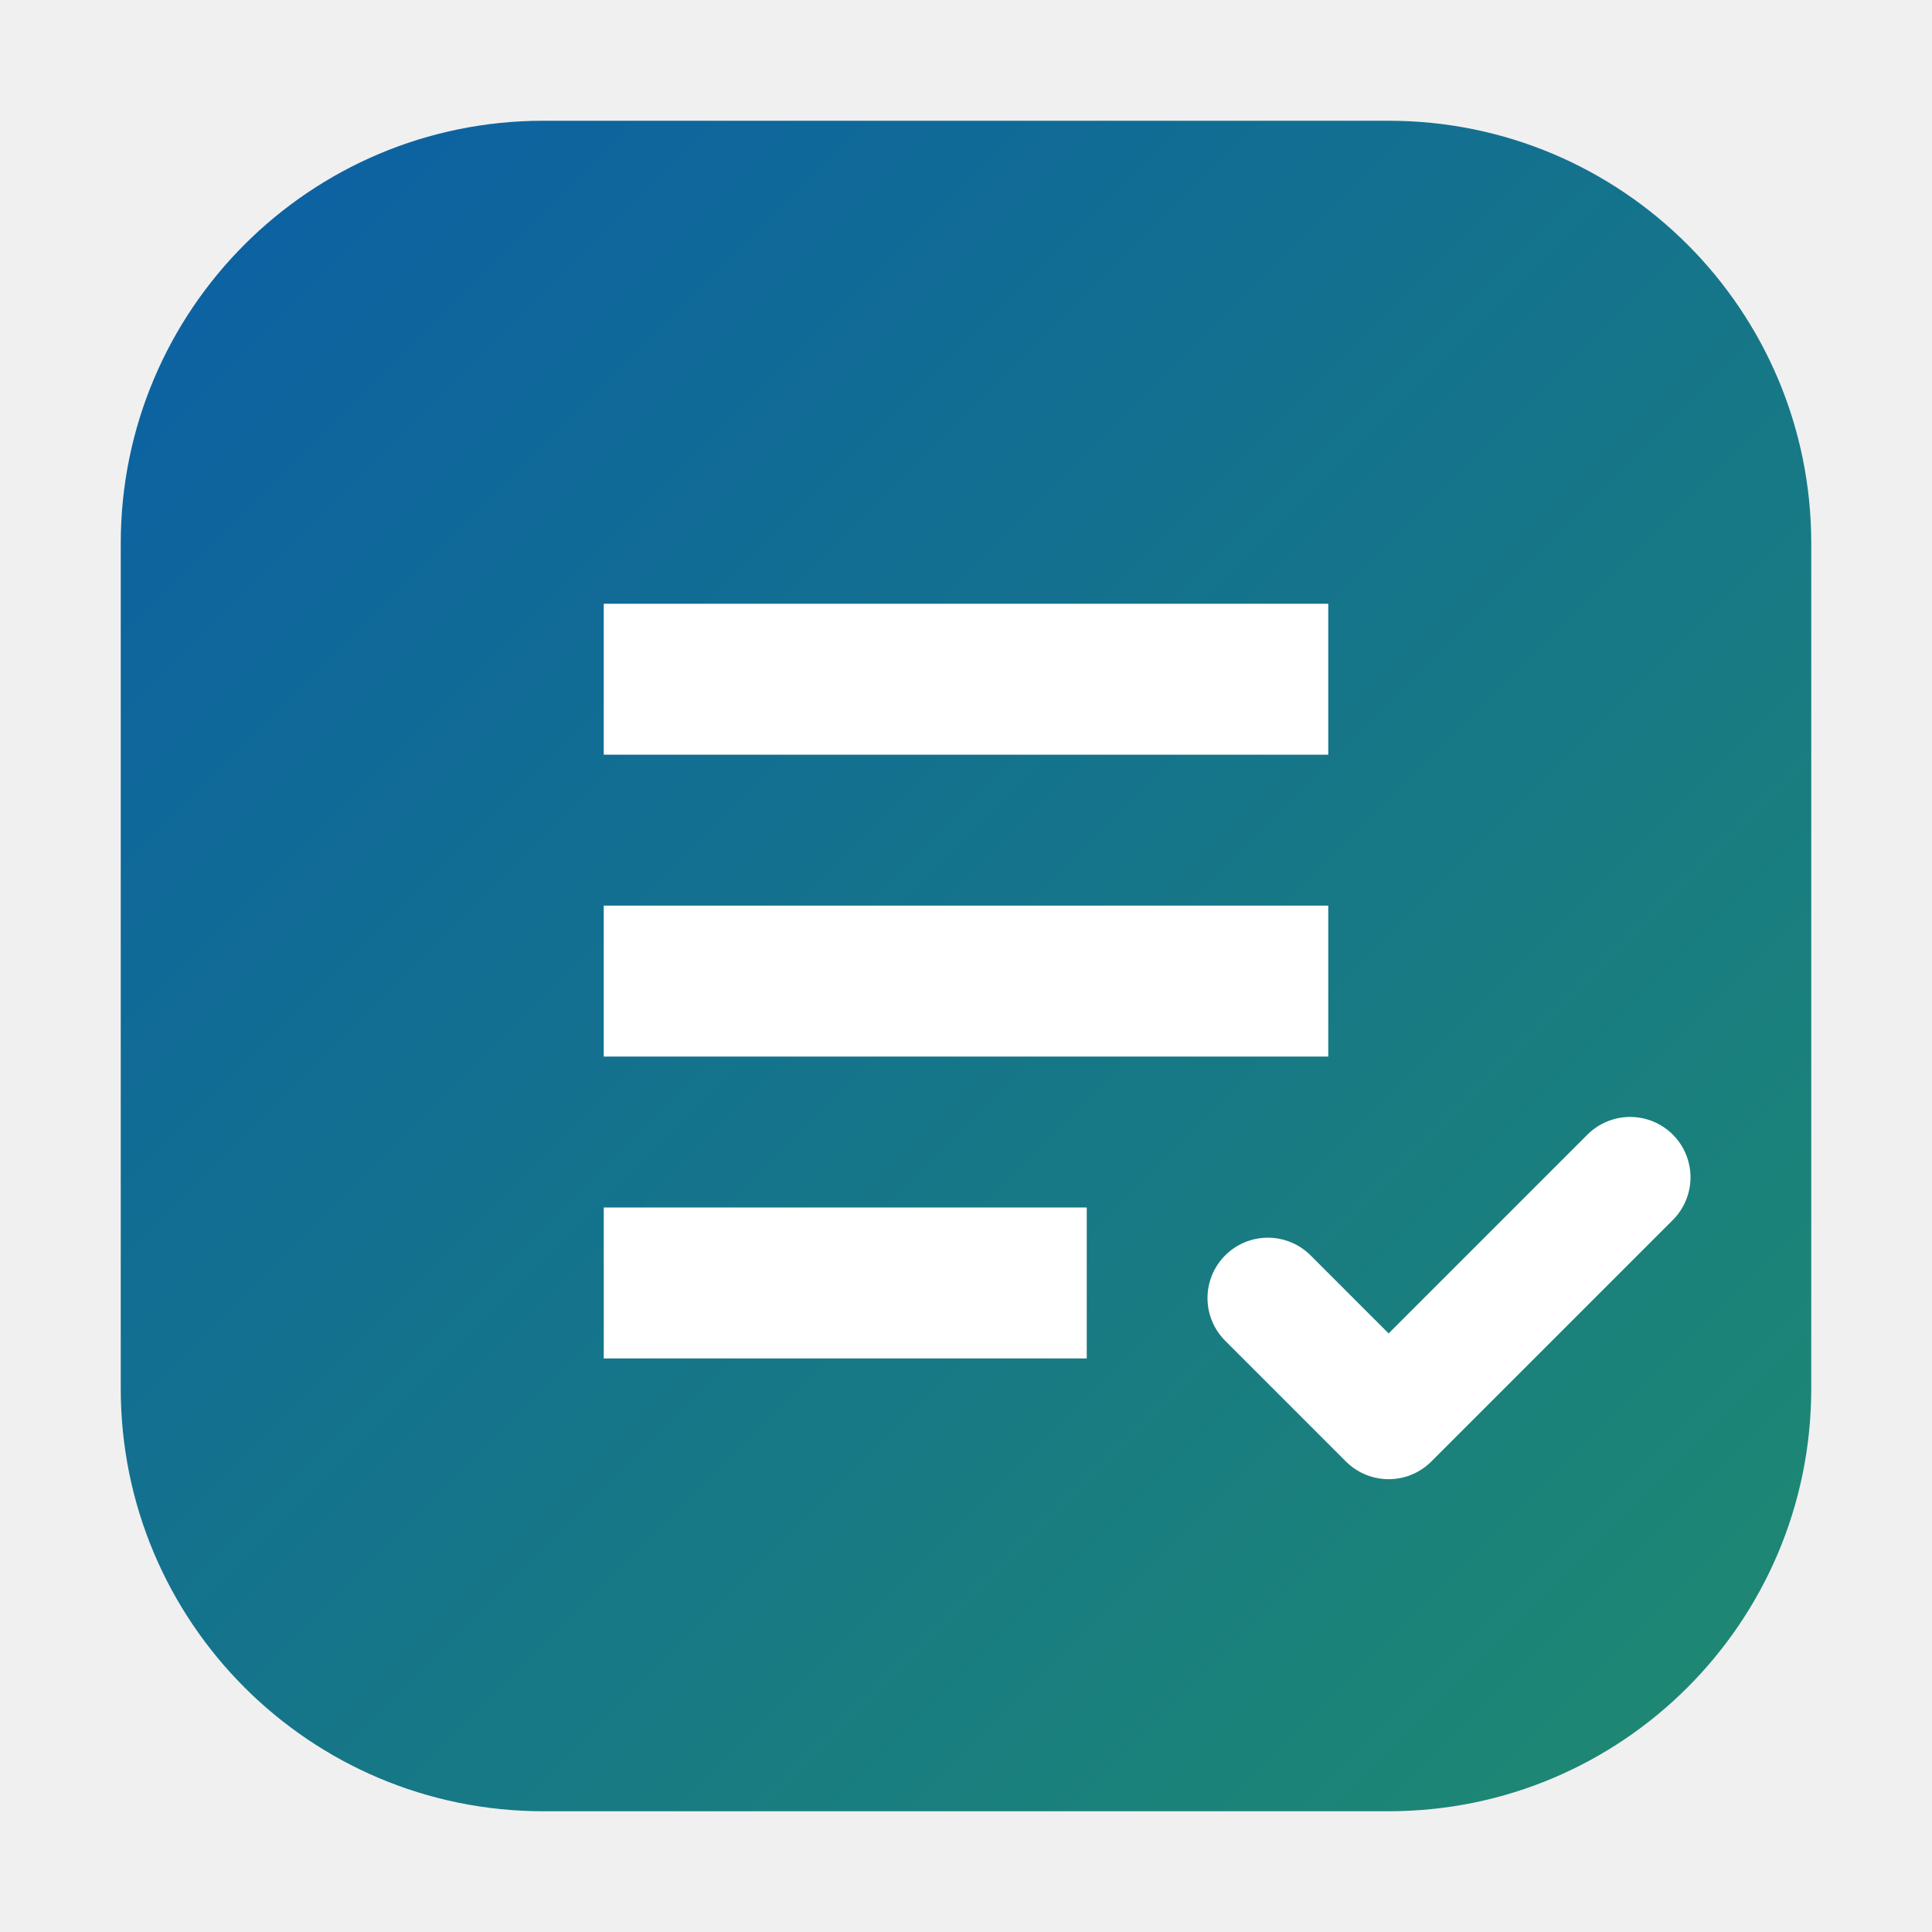
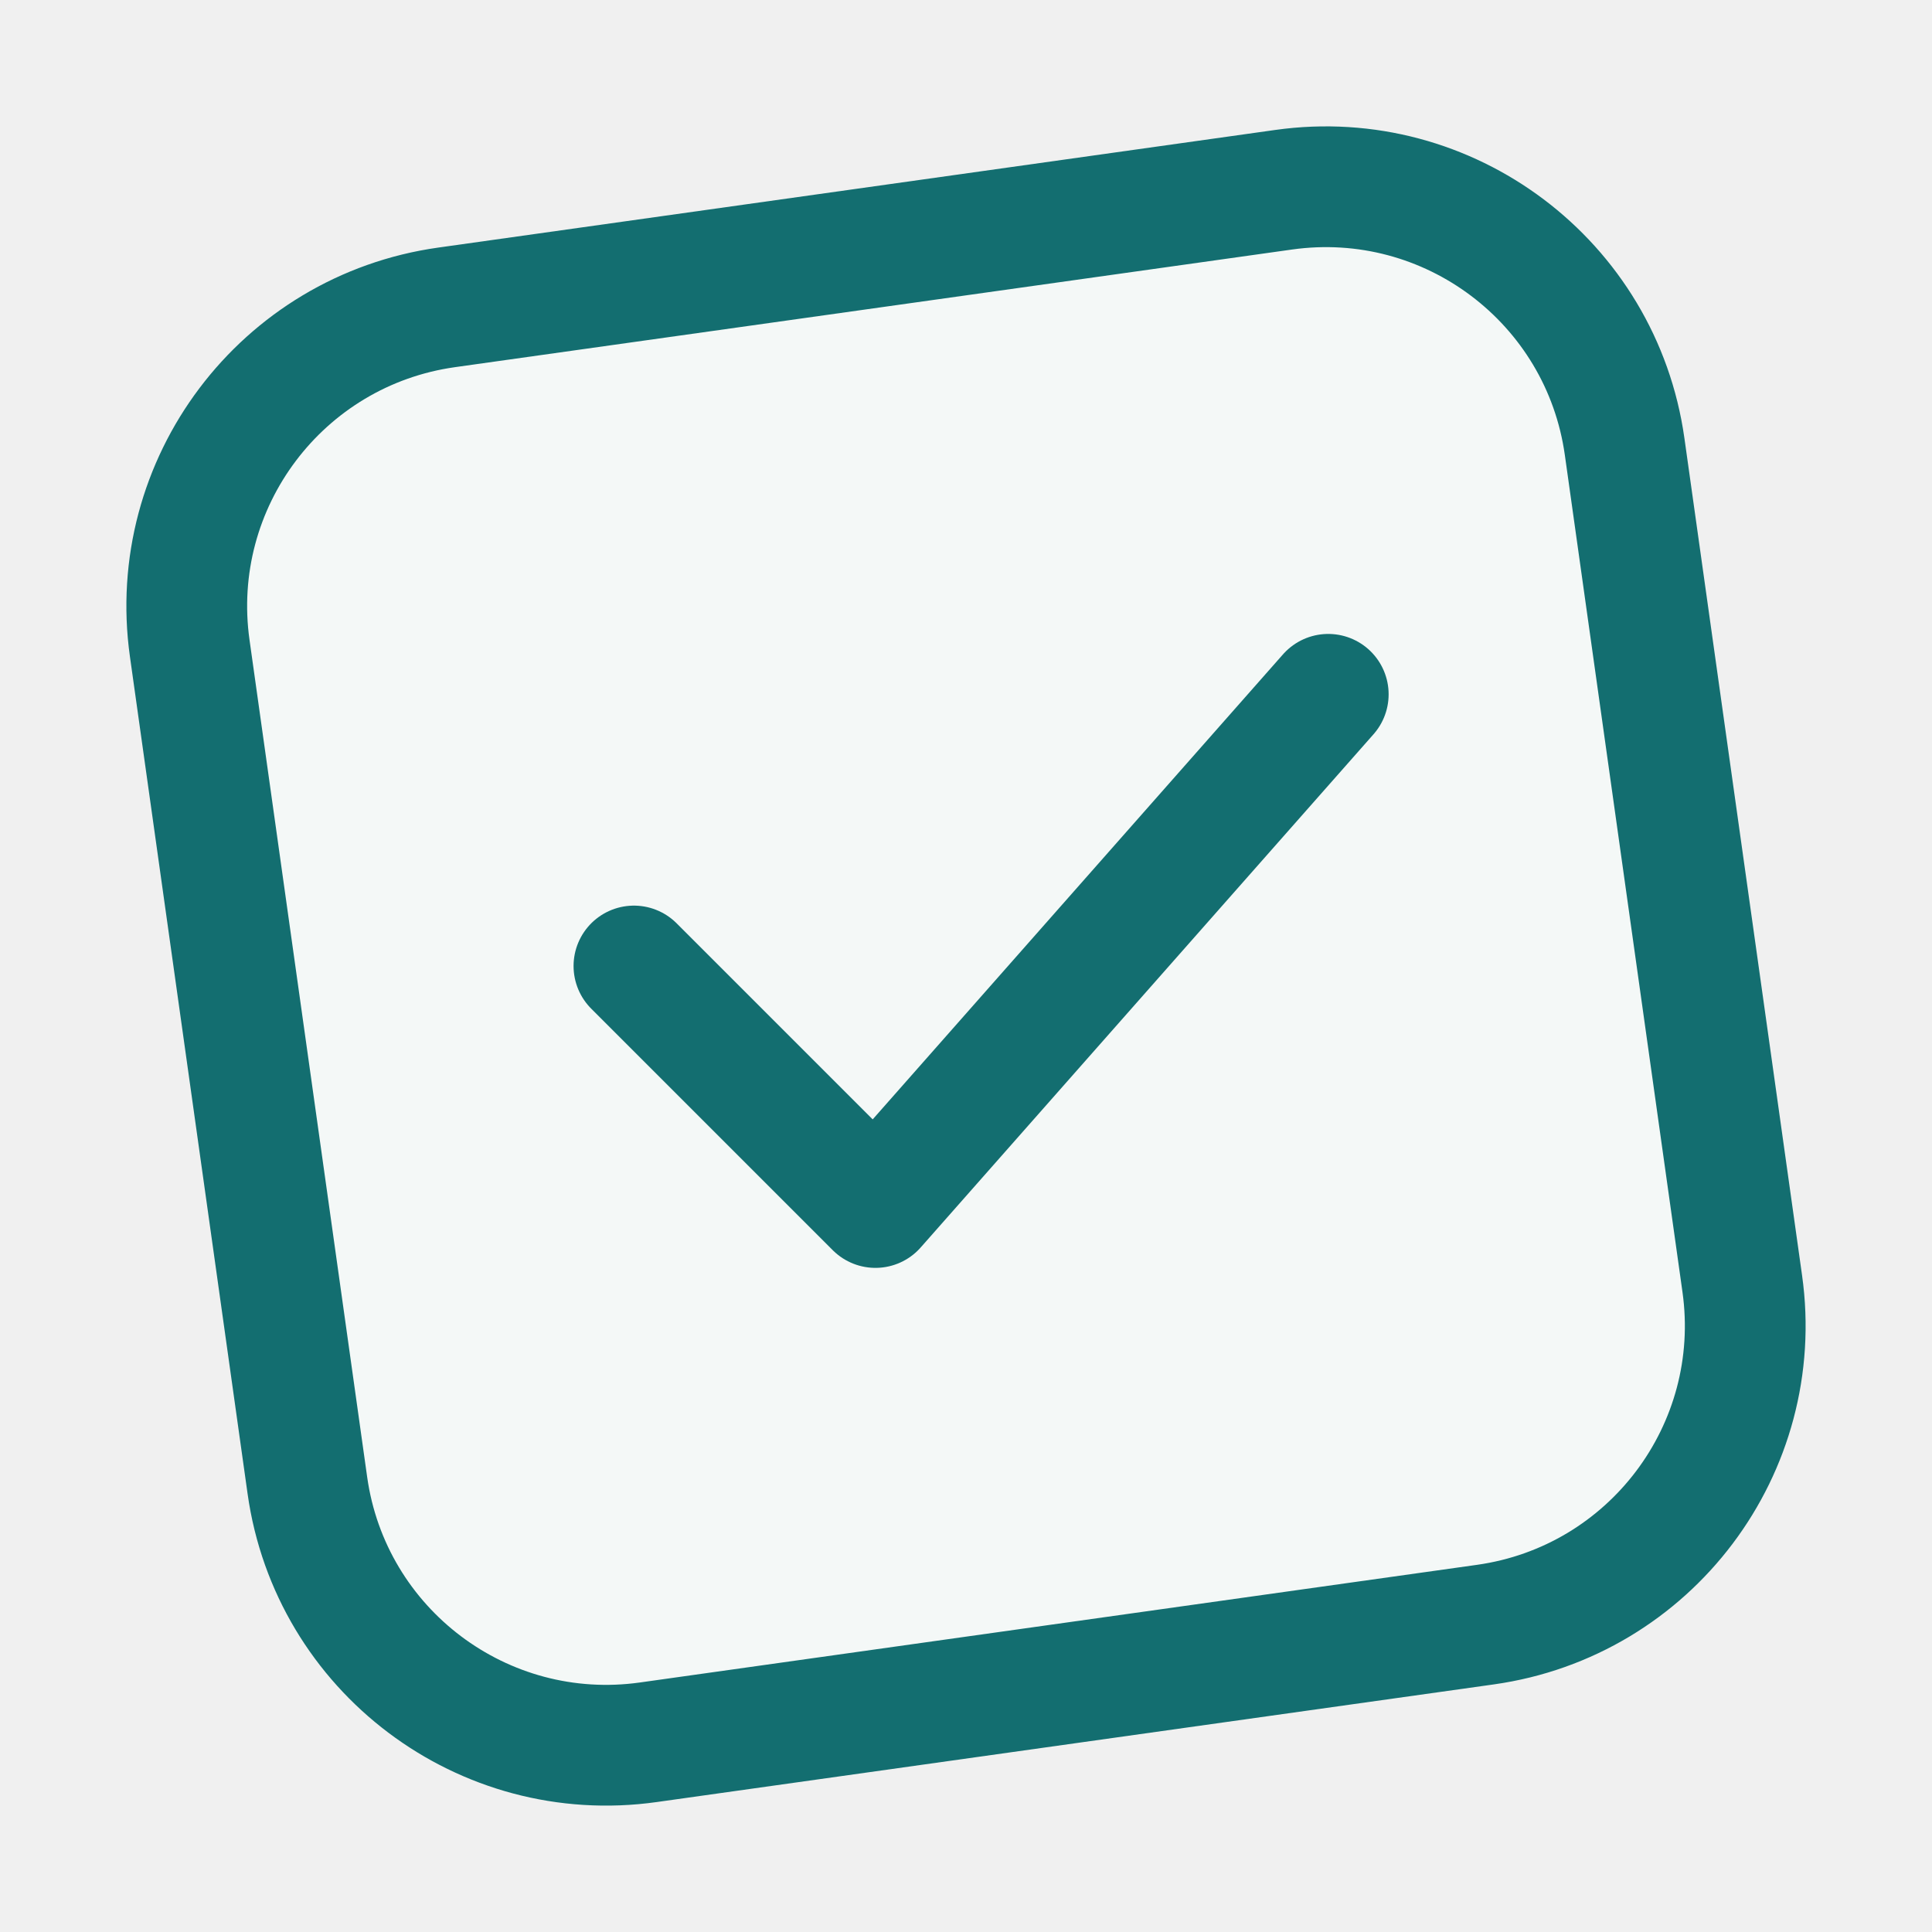
- <svg xmlns="http://www.w3.org/2000/svg" viewBox="0 0 64 64" role="img" aria-label="PolicyFit icon">
-   <defs>
-     <linearGradient id="bg" x1="0" y1="0" x2="1" y2="1">
-       <stop offset="0%" stop-color="#0b5fa5" />
-       <stop offset="100%" stop-color="#1f8a70" />
-     </linearGradient>
-   </defs>
-   <rect x="4" y="4" width="56" height="56" rx="14" fill="url(#bg)" />
-   <path d="M20 20h24v5H20zM20 30h24v5H20zM20 40h16v5H20z" fill="#fff" />
-   <path d="M42 43l4 4 8-8" fill="none" stroke="#fff" stroke-width="4" stroke-linecap="round" stroke-linejoin="round" />
+ <svg xmlns="http://www.w3.org/2000/svg" viewBox="0 0 64 64">
+   <rect x="8" y="8" width="48" height="48" rx="10" fill="#f4f8f7" stroke="#136e70" stroke-width="4" transform="rotate(-8 32 32)" />
+   <path d="m21 32 8 8 15-17" fill="none" stroke="#136e70" stroke-width="4" stroke-linecap="round" stroke-linejoin="round" />
</svg>
